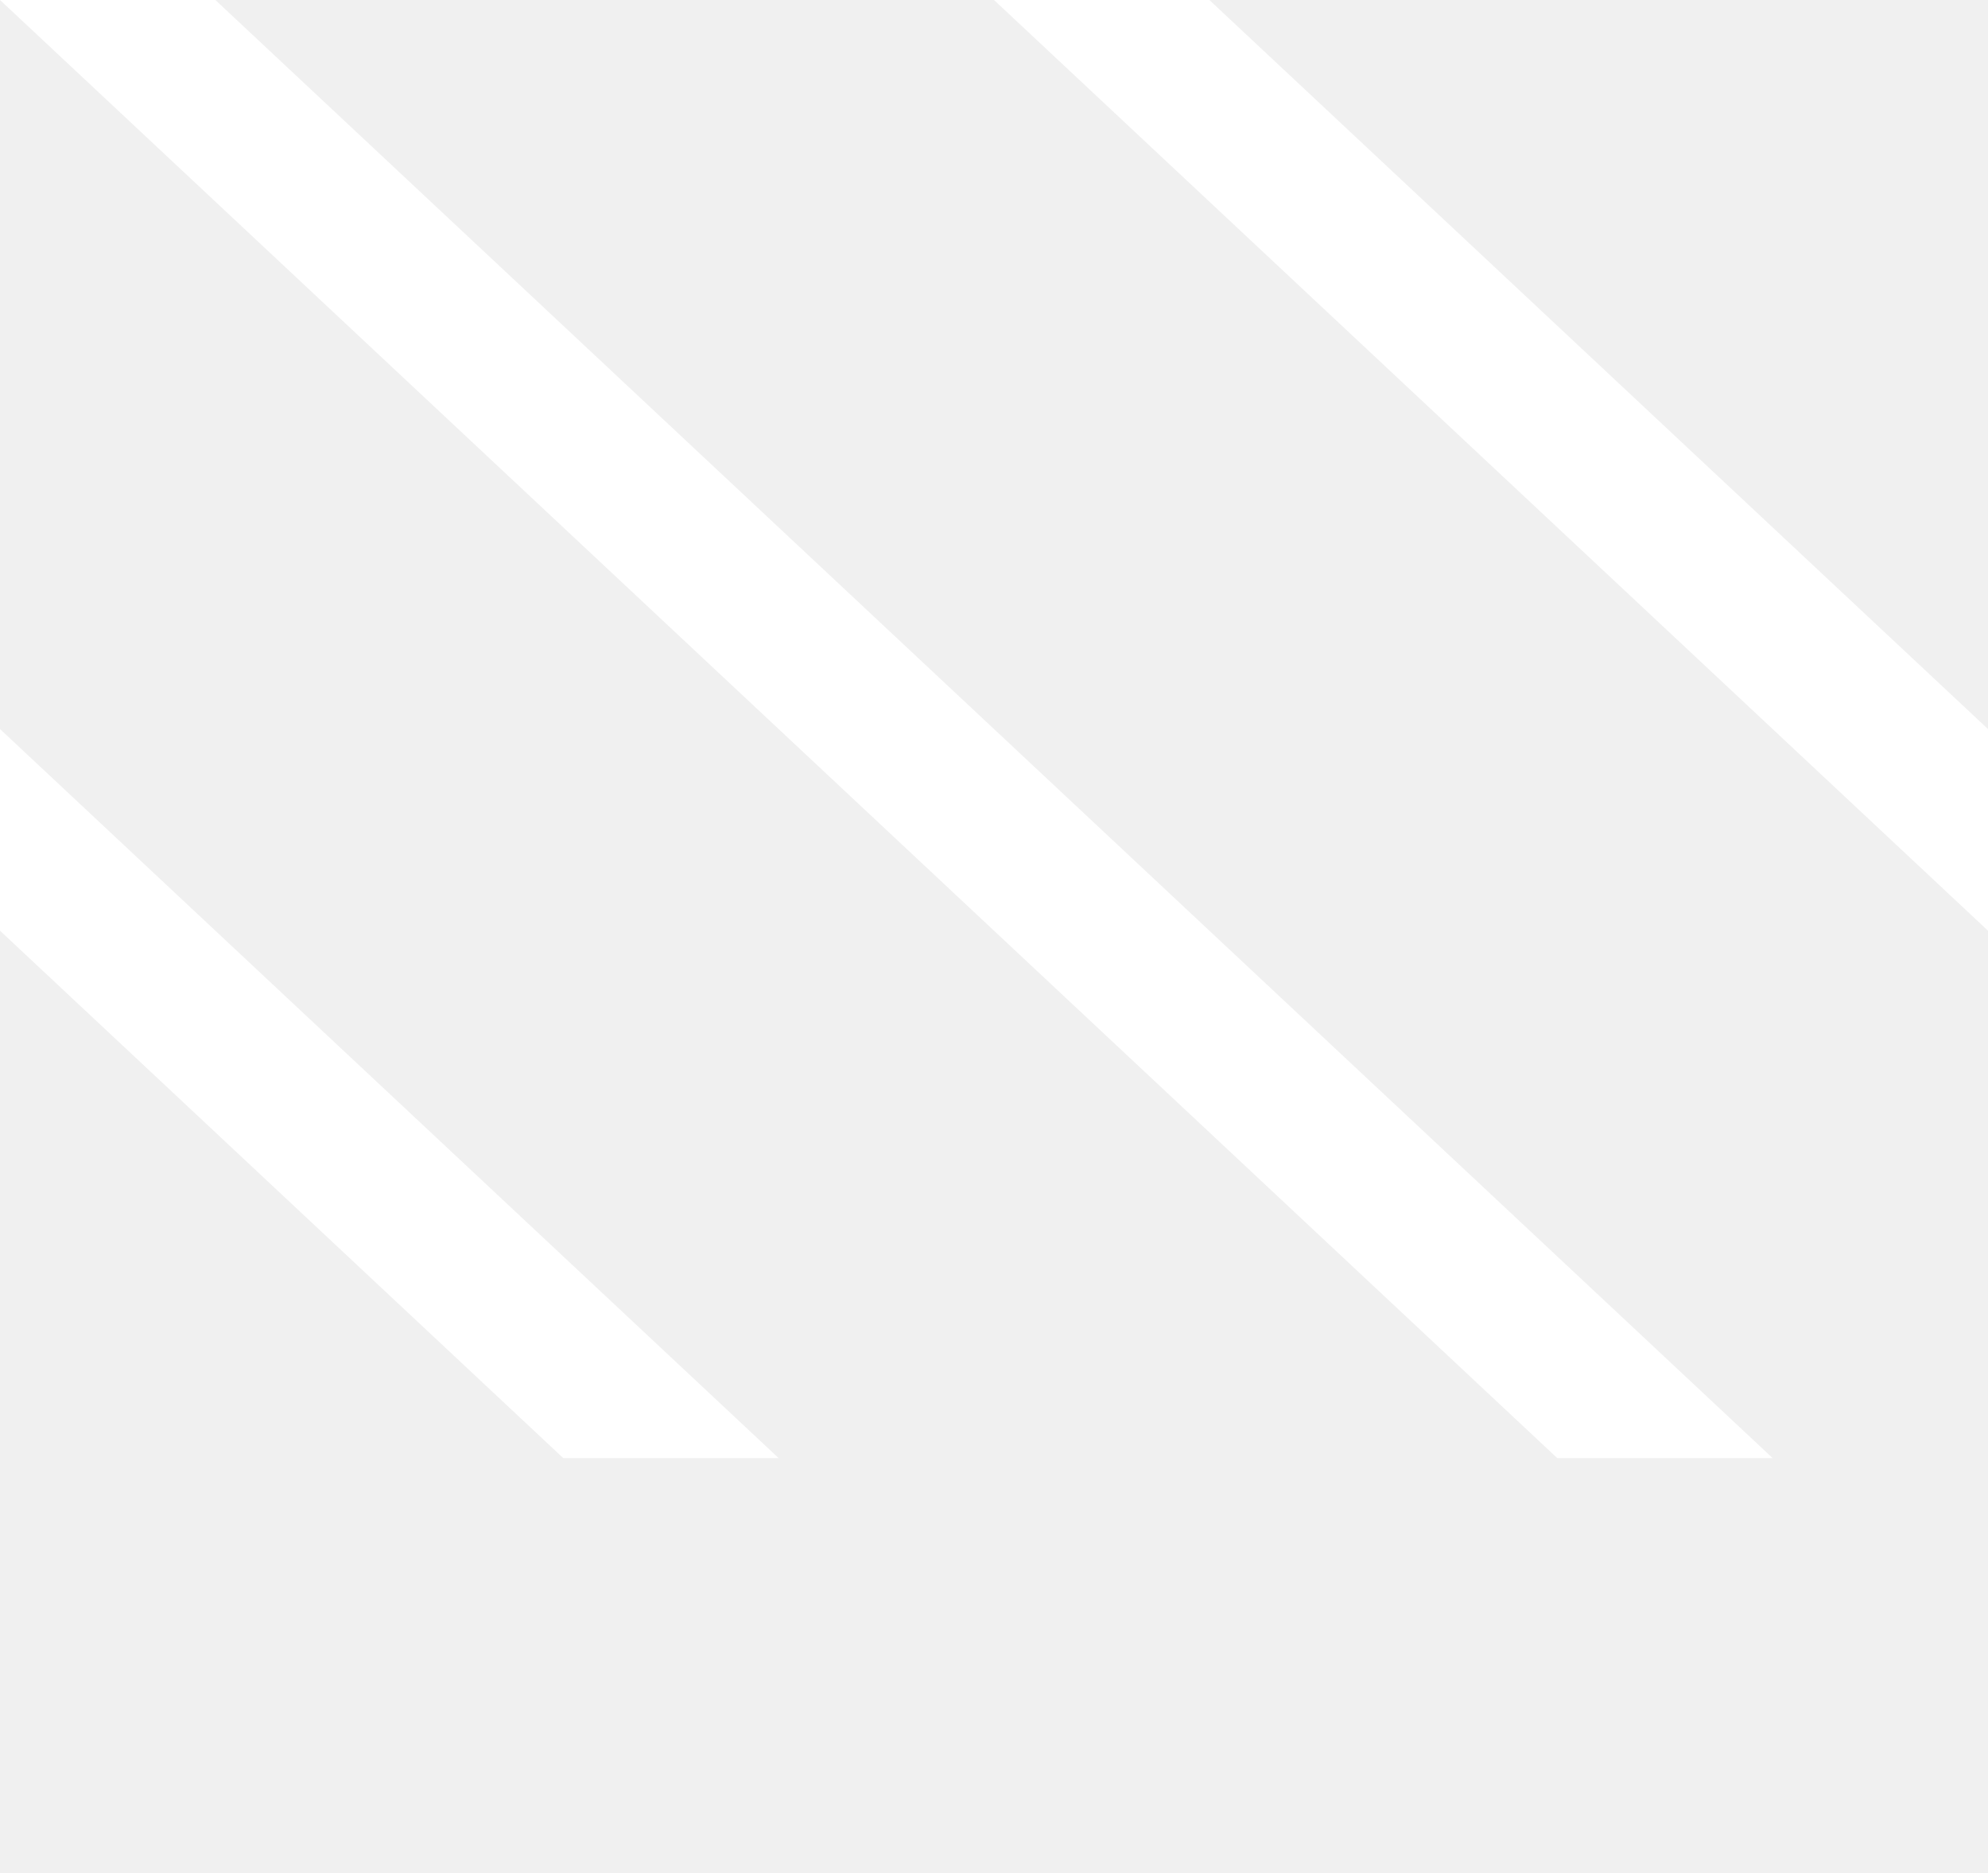
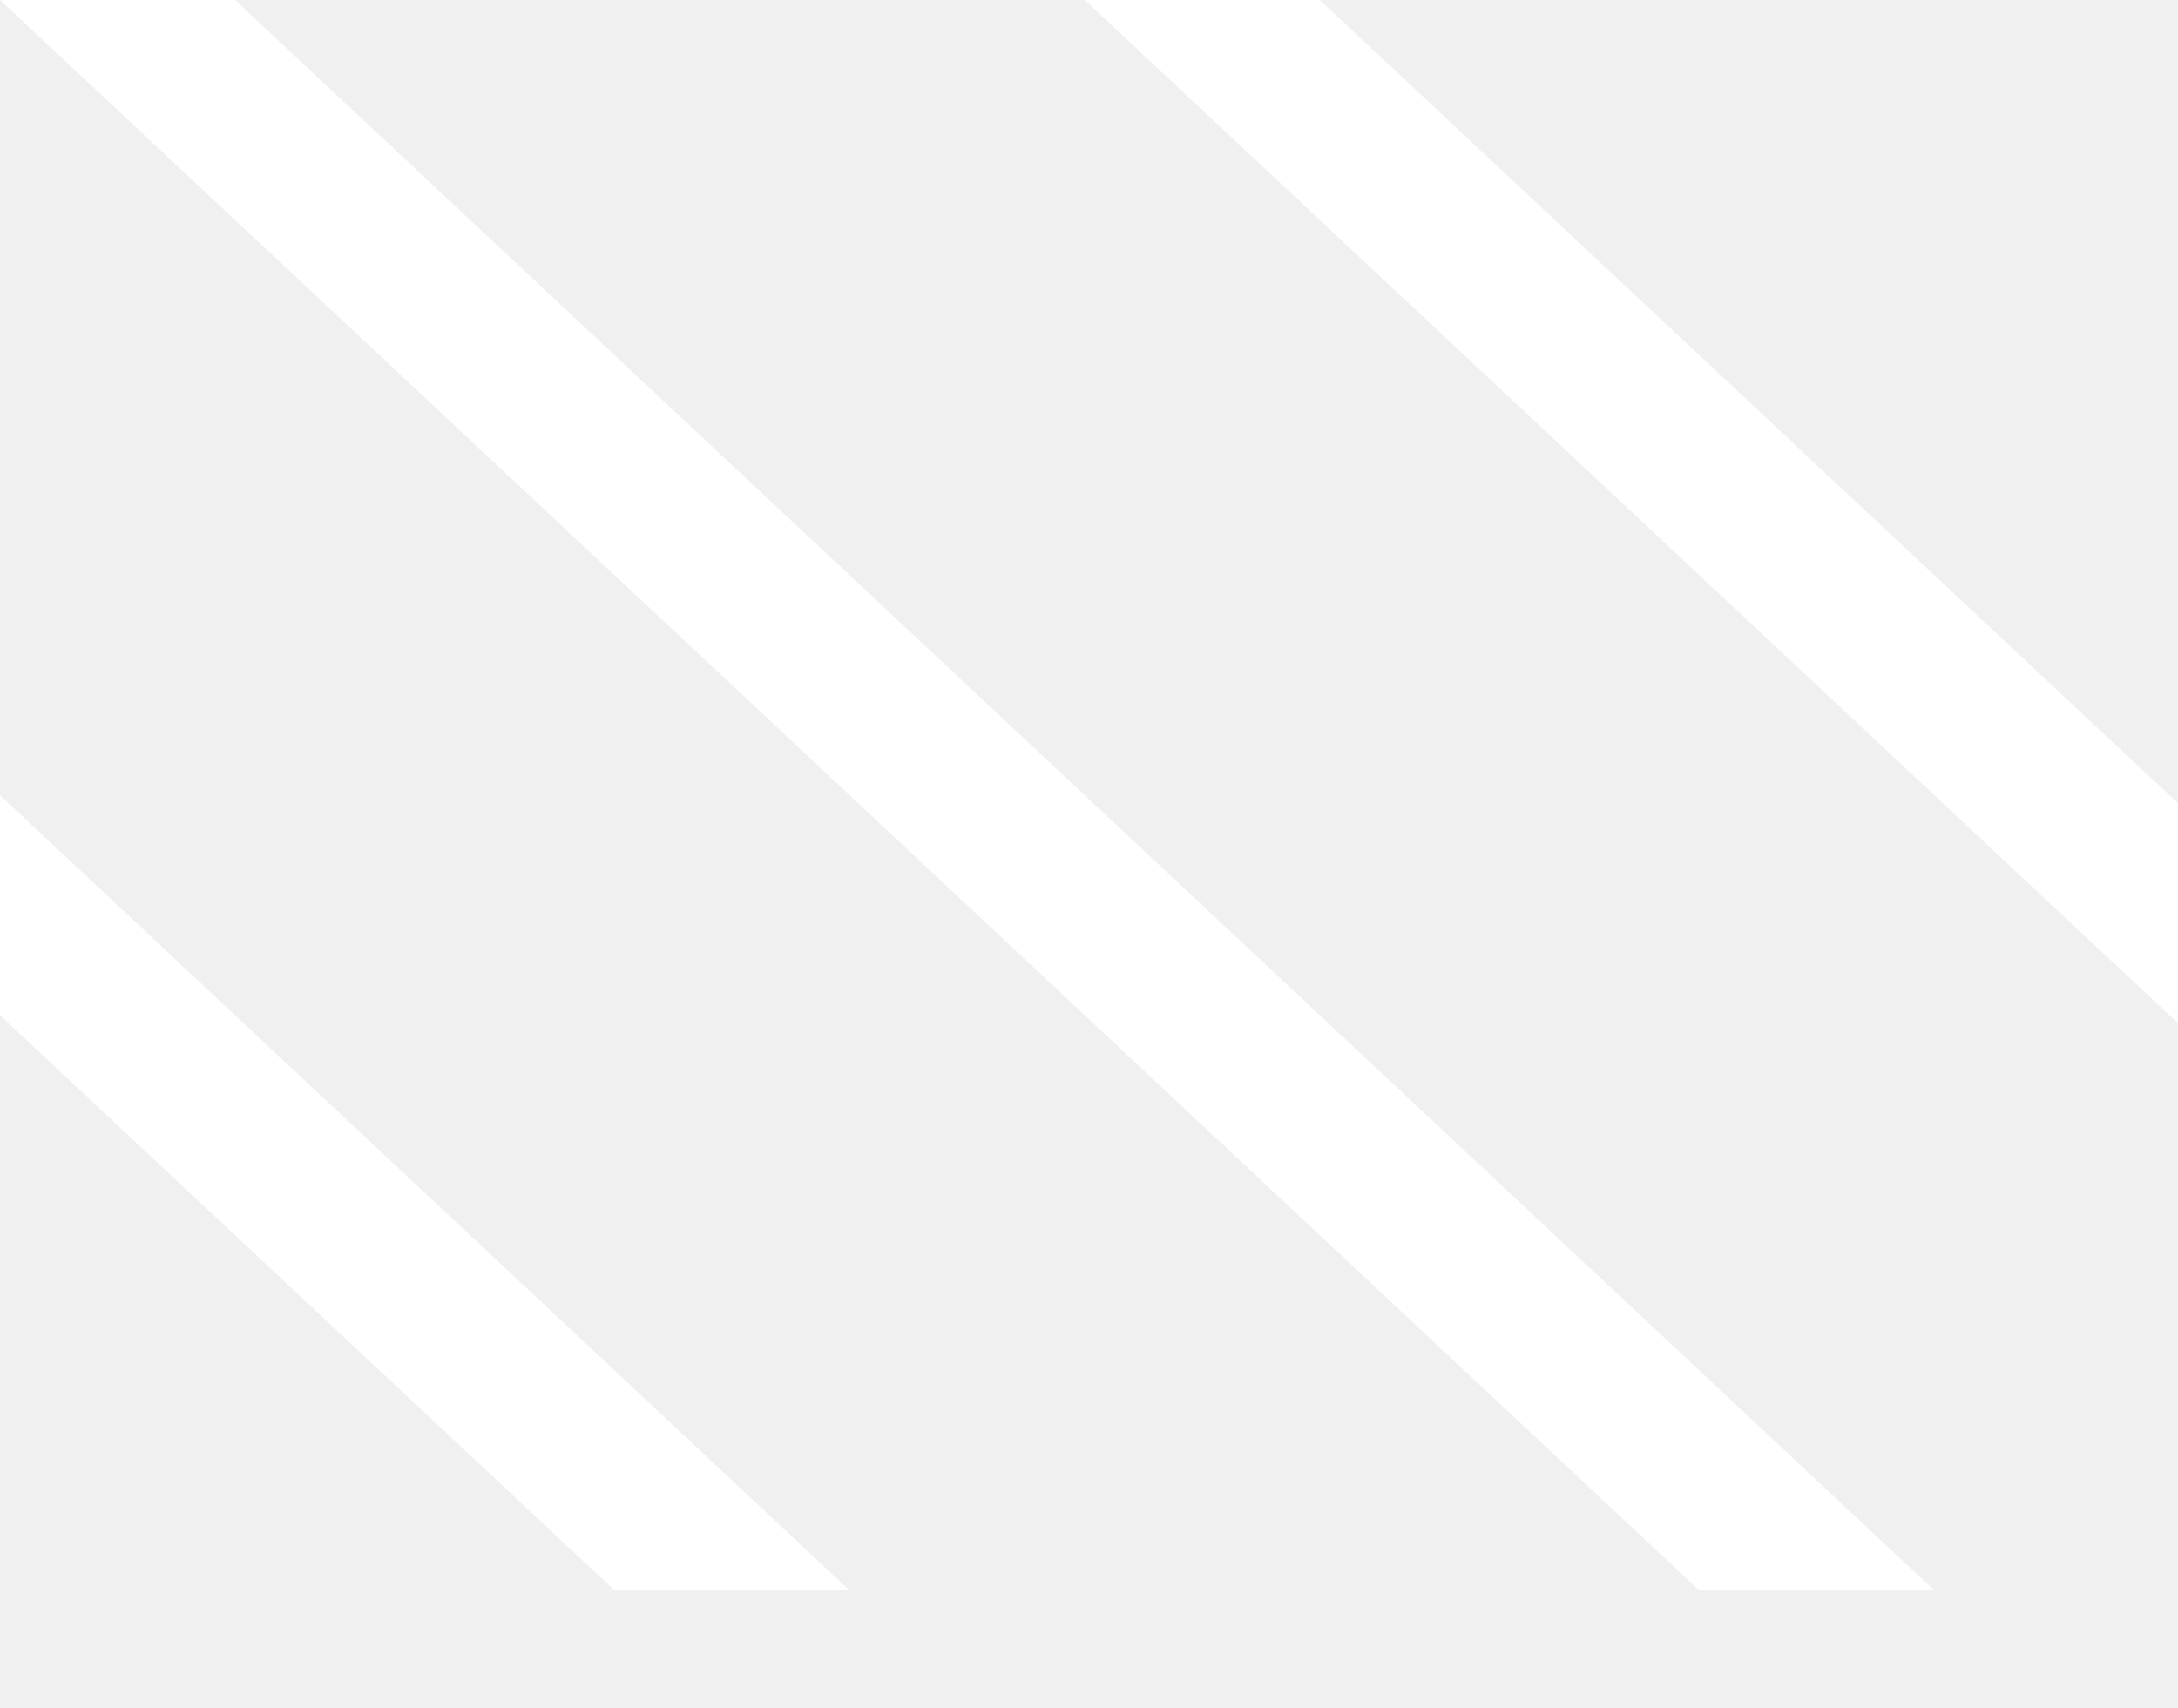
- <svg xmlns="http://www.w3.org/2000/svg" width="100%" height="100%" viewBox="0 0 120 113" version="1.1" xml:space="preserve" style="fill-rule:evenodd;clip-rule:evenodd;stroke-linejoin:round;stroke-miterlimit:1.414;">
-   <g id="stripes-diagonal">
+ <svg xmlns="http://www.w3.org/2000/svg" width="100%" height="100%" viewBox="0 0 153 120" version="1.1" xml:space="preserve" style="fill-rule:evenodd;clip-rule:evenodd;stroke-linejoin:round;stroke-miterlimit:2;">
+   <g id="stripes-diagonal" transform="matrix(1.27,0,0,1.27,0,0)">
    <g transform="matrix(1,0,0,1,-769,-535)">
      <path d="M709,535L722,535L816,623L803,623L709,535Z" style="fill:white;" />
    </g>
    <g transform="matrix(1,0,0,1,-709,-535)">
      <path d="M709,535L722,535L816,623L803,623L709,535Z" style="fill:white;" />
    </g>
    <g transform="matrix(1,0,0,1,-649,-535)">
      <path d="M709,535L722,535L816,623L803,623L709,535Z" style="fill:white;" />
    </g>
  </g>
</svg>
